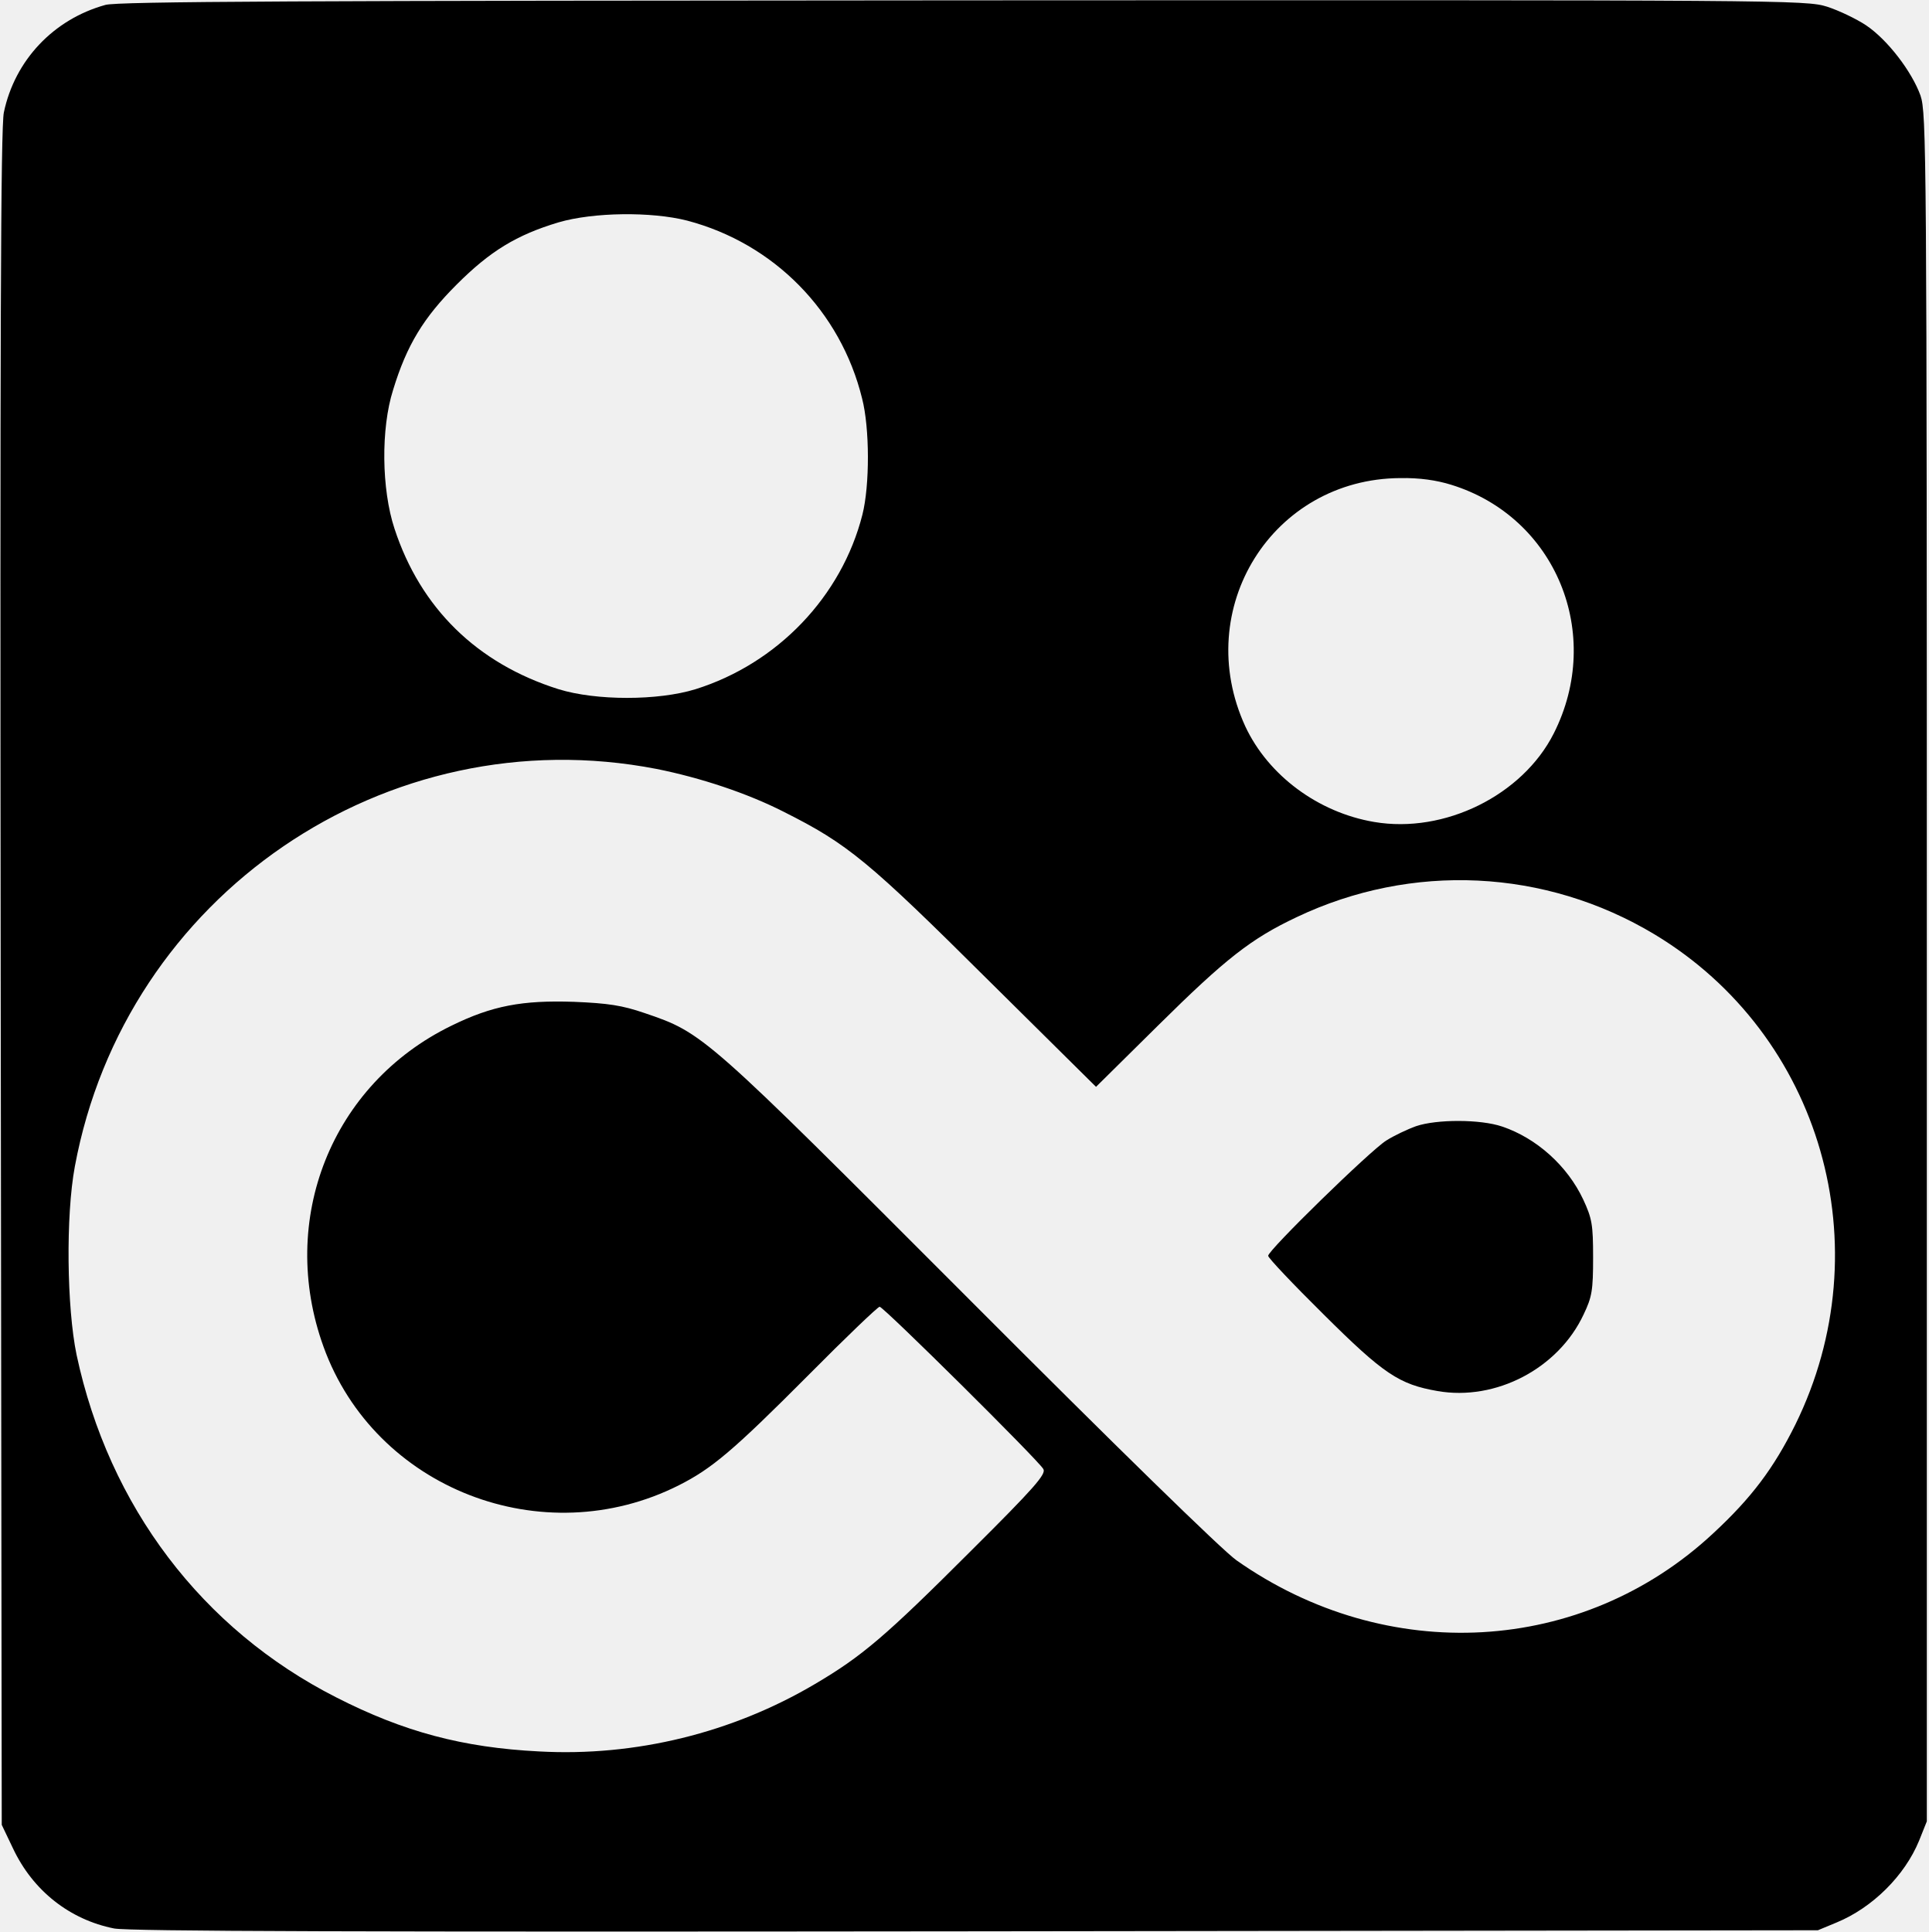
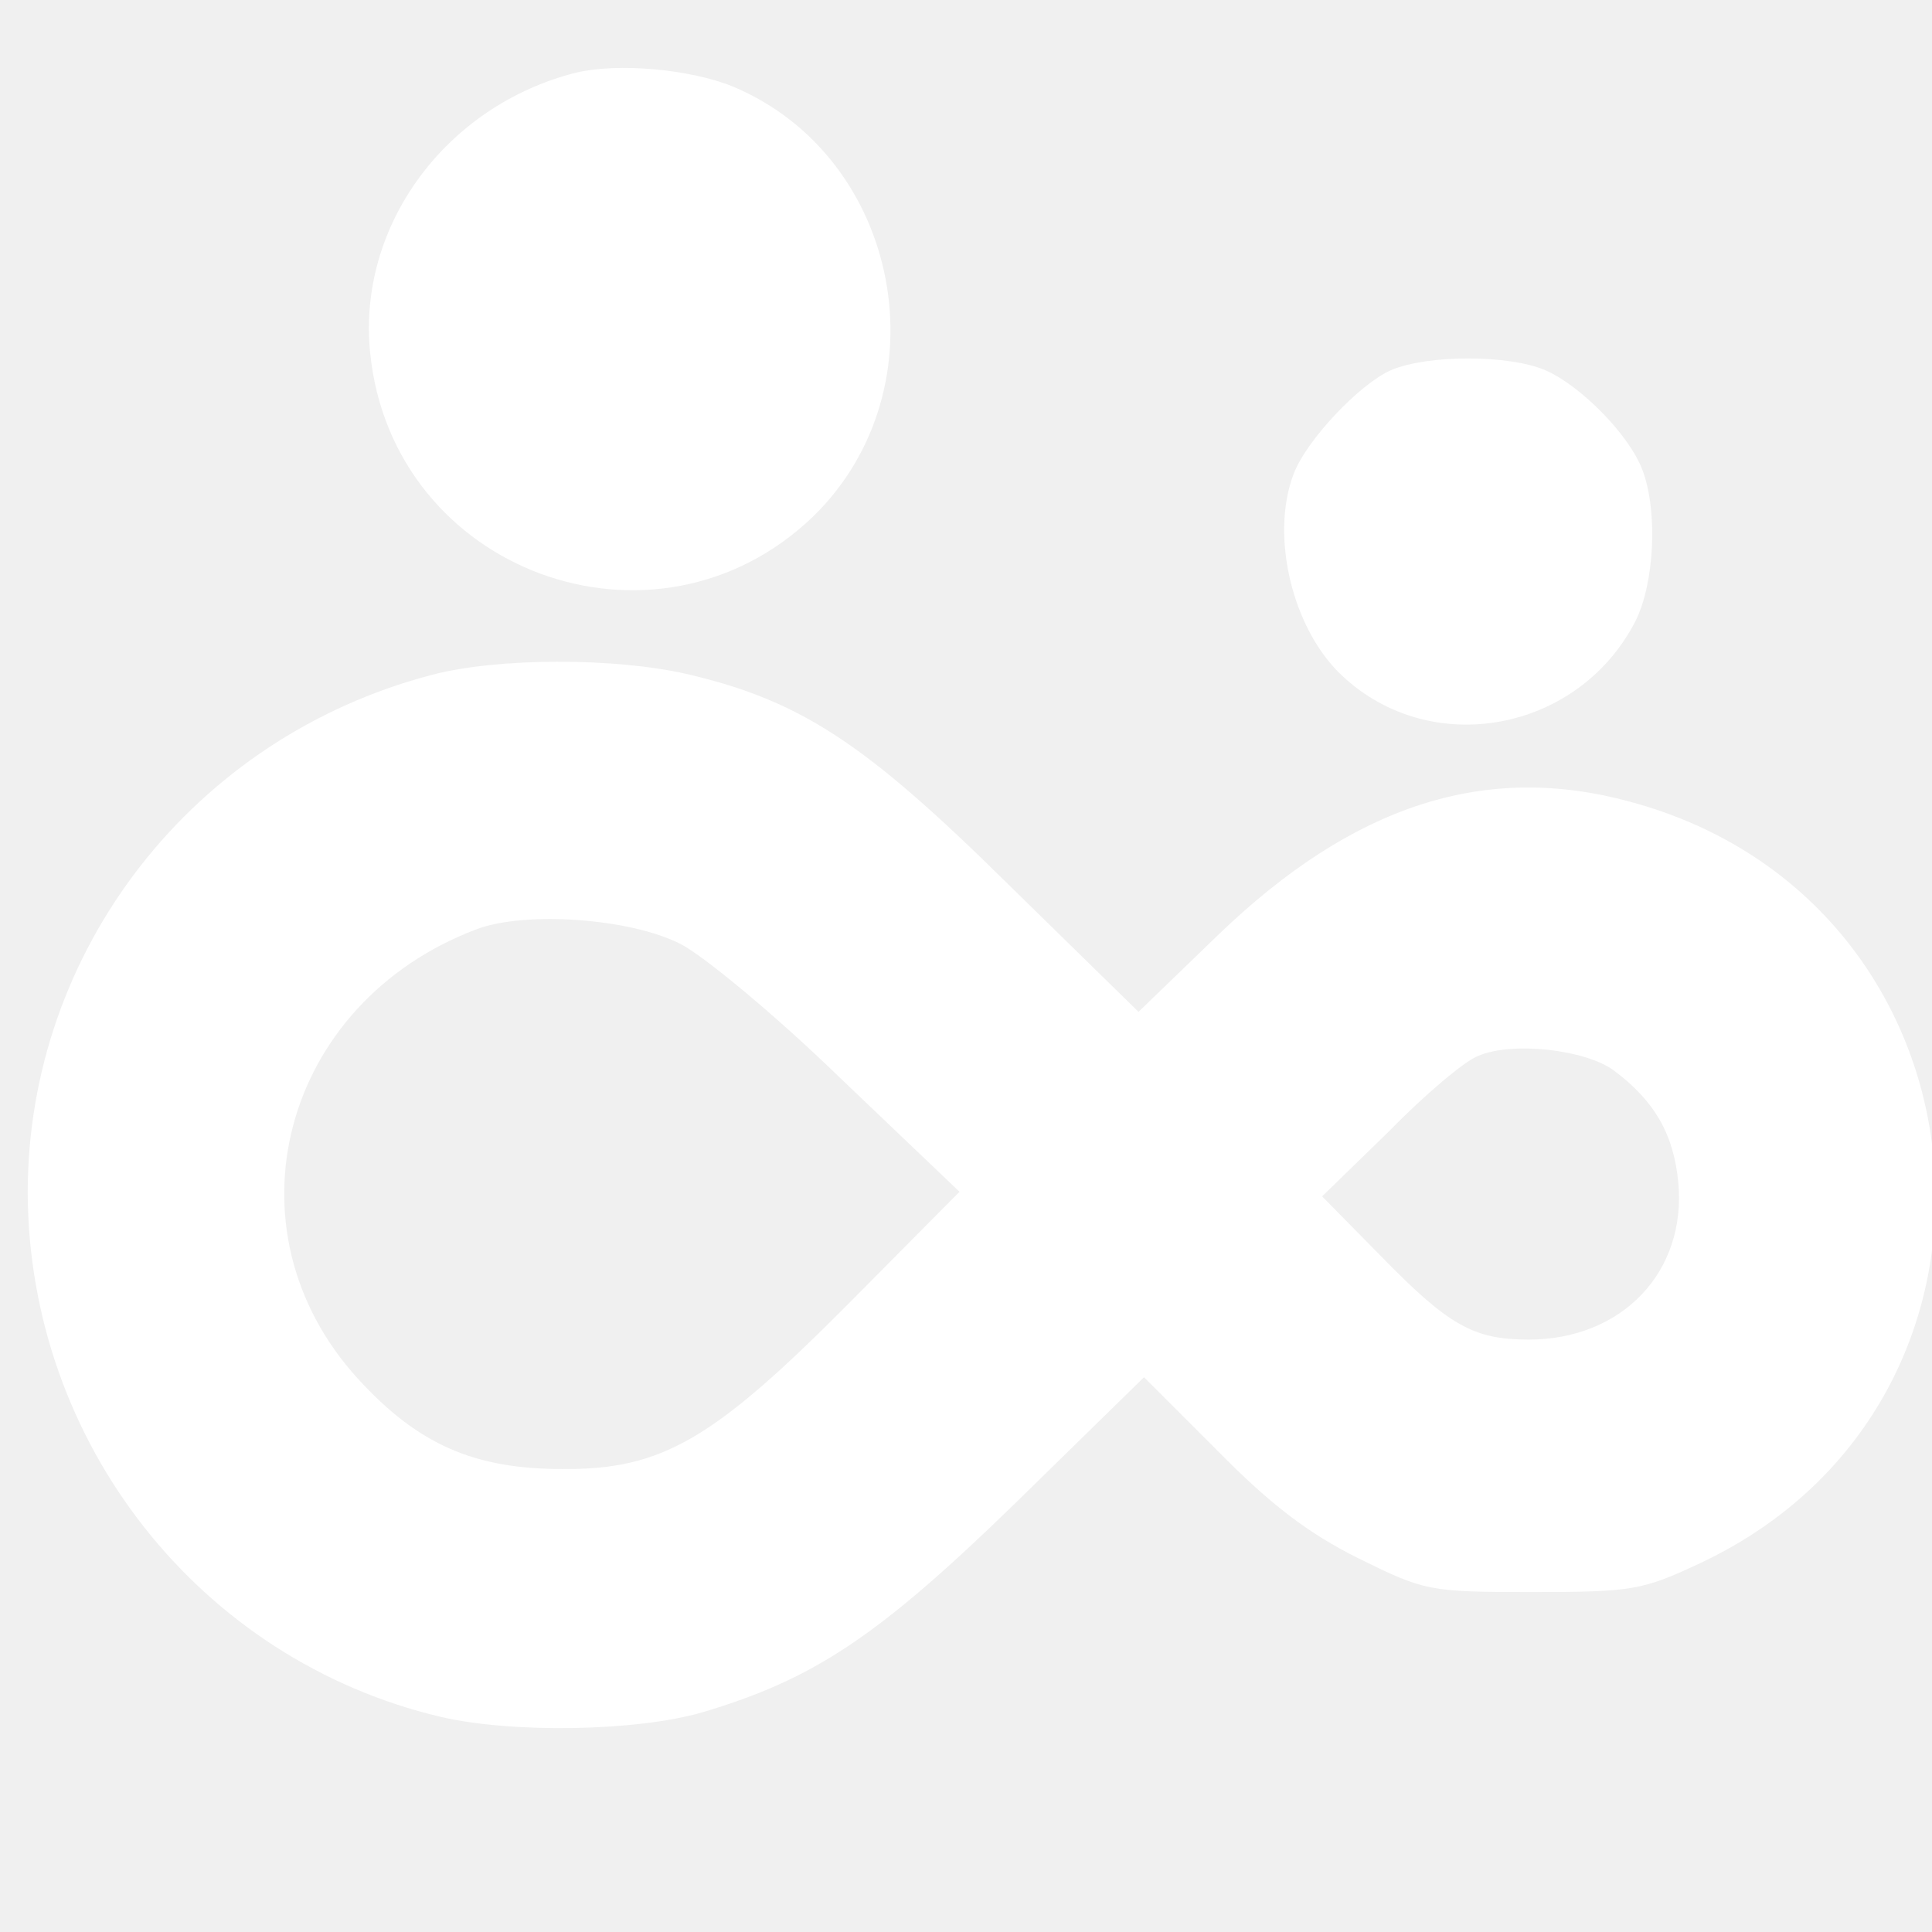
- <svg xmlns="http://www.w3.org/2000/svg" version="1.0" width="549pt" height="550pt" viewBox="0 0 549 550" preserveAspectRatio="xMidYMid meet">
-   <g transform="translate(0,550) scale(0.1,-0.1)" fill="#000000" stroke="none">
-     <path d="M300 5486 c-148 -41 -258 -158 -289 -306 -9 -41 -11 -647 -9 -2465 l3 -2410 32 -67 c57 -121 162 -203 288 -228 44 -8 696 -10 2455 -8 l2395 3 53 22 c102 42 194 133 235 233 l22 55 0 2430 c0 2331 -1 2432 -18 2483 -25 69 -94 159 -155 200 -27 18 -77 42 -111 53 -61 19 -115 19 -2459 18 -1887 -1 -2407 -3 -2442 -13z m1656 -614 c247 -65 437 -258 498 -506 22 -85 22 -248 1 -331 -59 -233 -242 -424 -475 -497 -107 -33 -283 -33 -390 0 -232 73 -393 231 -467 457 -37 112 -39 285 -4 395 39 128 87 206 181 300 95 95 170 141 290 177 99 29 264 31 366 5z m2175 -752 c298 -92 435 -425 292 -708 -89 -176 -311 -286 -511 -252 -160 27 -302 133 -367 272 -154 335 77 705 441 707 55 1 103 -6 145 -19z m-2262 -809 c125 -25 258 -69 362 -122 183 -92 240 -139 586 -483 l303 -300 177 175 c193 191 265 247 394 308 328 156 708 138 1019 -49 475 -286 649 -890 401 -1395 -62 -125 -125 -209 -234 -310 -372 -347 -929 -378 -1357 -77 -39 27 -348 329 -760 742 -756 757 -757 759 -925 816 -64 22 -104 28 -201 32 -147 5 -233 -11 -349 -68 -341 -166 -495 -552 -364 -914 146 -404 624 -590 1012 -394 93 47 154 98 367 312 107 108 199 196 204 196 11 0 452 -437 466 -462 9 -14 -26 -54 -206 -233 -244 -244 -310 -300 -444 -379 -235 -139 -511 -207 -785 -192 -218 11 -386 56 -578 154 -382 194 -647 544 -739 975 -28 135 -31 396 -5 536 143 772 887 1281 1656 1132z" />
-     <path d="M4031 2294 c-25 -9 -63 -27 -85 -41 -46 -29 -336 -312 -336 -328 0 -6 71 -81 158 -167 171 -170 215 -199 324 -218 166 -29 344 64 416 218 24 50 27 69 27 162 0 94 -3 111 -28 165 -45 96 -133 175 -231 208 -62 21 -186 21 -245 1z" />
+ <svg xmlns="http://www.w3.org/2000/svg" version="1.0" width="30pt" height="30pt" viewBox="0 0 30 30" preserveAspectRatio="xMidYMid" id="svg10">
+   <defs id="defs14" />
+   <g transform="matrix(0.01425486,0,0,-0.01425486,-6.126855,35.34084)" fill="#ffffff" stroke="none" id="g8">
+     <path d="m 1057,2400 c -142,-36 -238,-167 -224,-305 24,-239 311,-344 483,-178 143,140 96,391 -88,468 -47,19 -125,26 -171,15 z" id="path2" />
+     <path d="m 1945,2076 c -34,-15 -92,-76 -106,-113 -26,-68 -1,-170 53,-220 97,-91 257,-61 319,59 21,41 25,120 8,165 -14,38 -67,92 -106,109 -40,17 -128,17 -168,0 z" id="path4" />
+     <path d="M 900,1744 C 640,1676 460,1444 460,1180 461,908 647,671 910,609 c 77,-18 213,-16 285,5 121,36 191,82 341,228 l 140,137 80,-80 c 58,-59 99,-90 153,-117 73,-36 77,-37 190,-37 110,0 120,2 184,32 376,178 325,721 -78,829 -158,43 -301,-4 -447,-144 l -88,-85 -143,140 c -155,153 -225,199 -349,228 -79,18 -206,18 -278,-1 z m 271,-293 c 24,-12 103,-77 174,-146 l 130,-124 -120,-121 C 1207,911 1151,878 1042,879 c -96,0 -157,27 -222,98 -149,163 -83,410 129,490 53,20 167,12 222,-16 z m 1017,-138 c 44,-33 65,-69 70,-122 9,-97 -61,-171 -163,-171 -60,0 -87,15 -162,92 l -63,64 73,71 c 39,40 83,77 97,82 37,16 117,7 148,-16 z" id="path6" />
  </g>
</svg>
